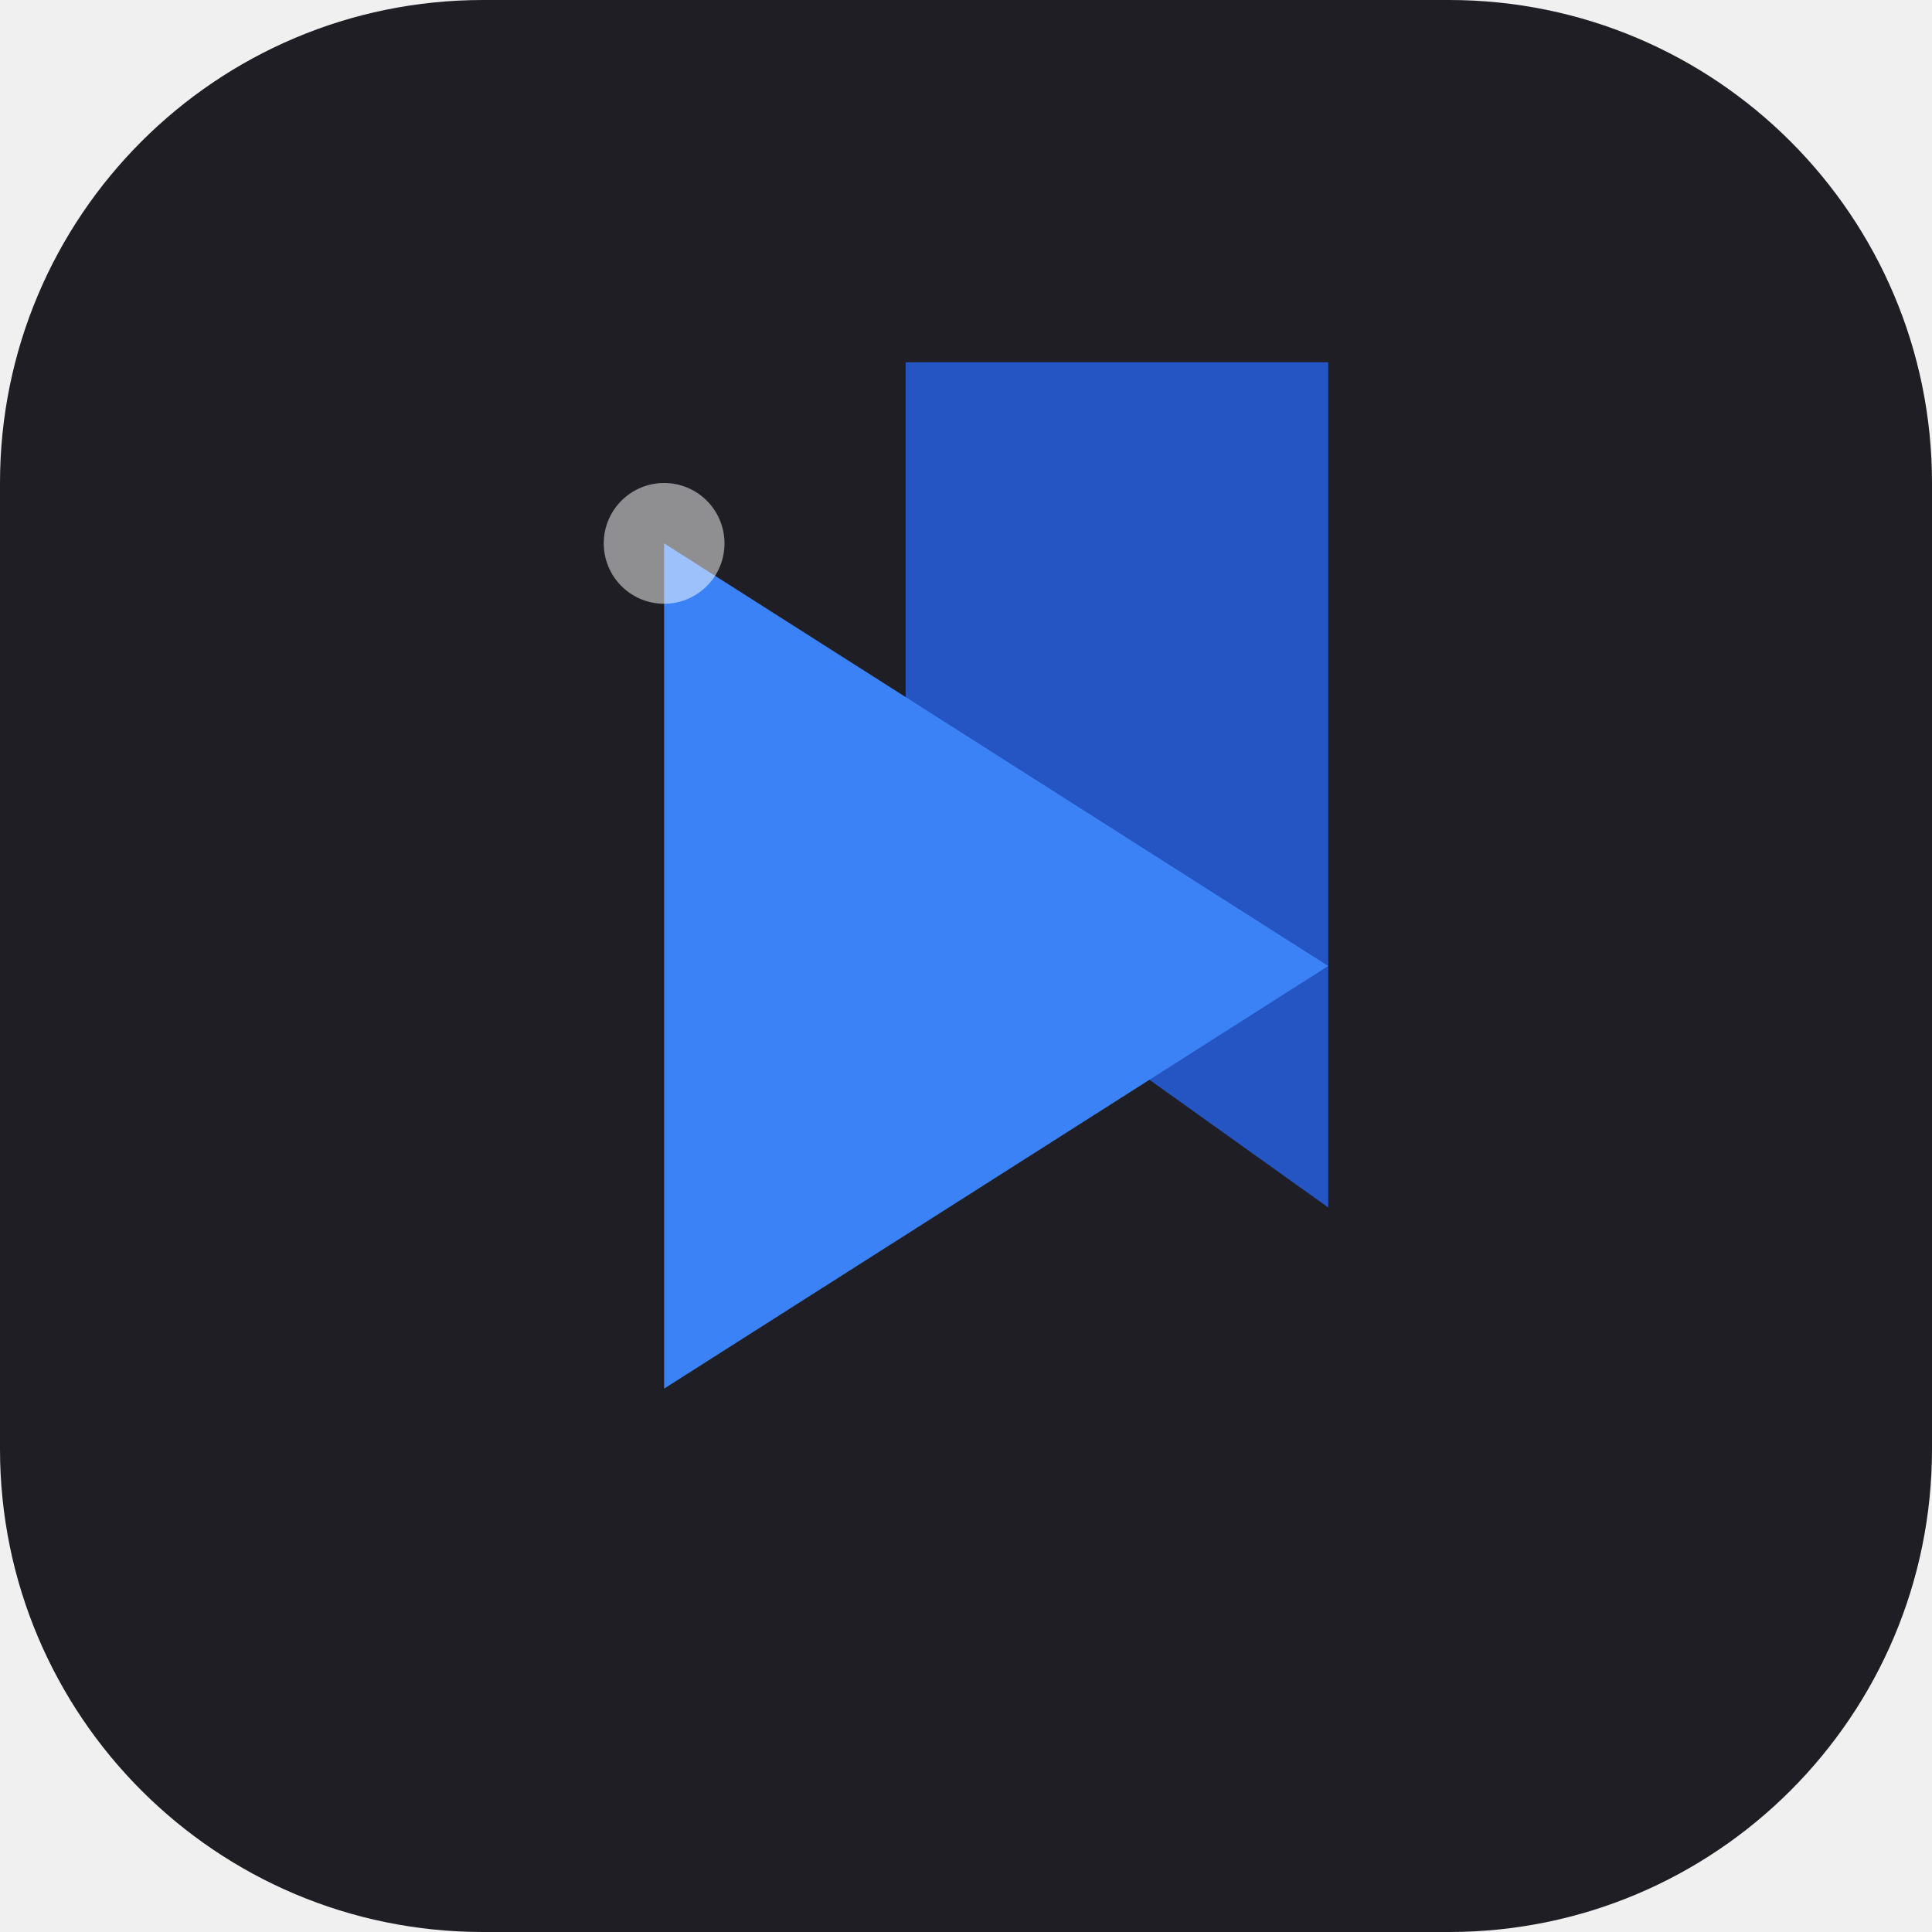
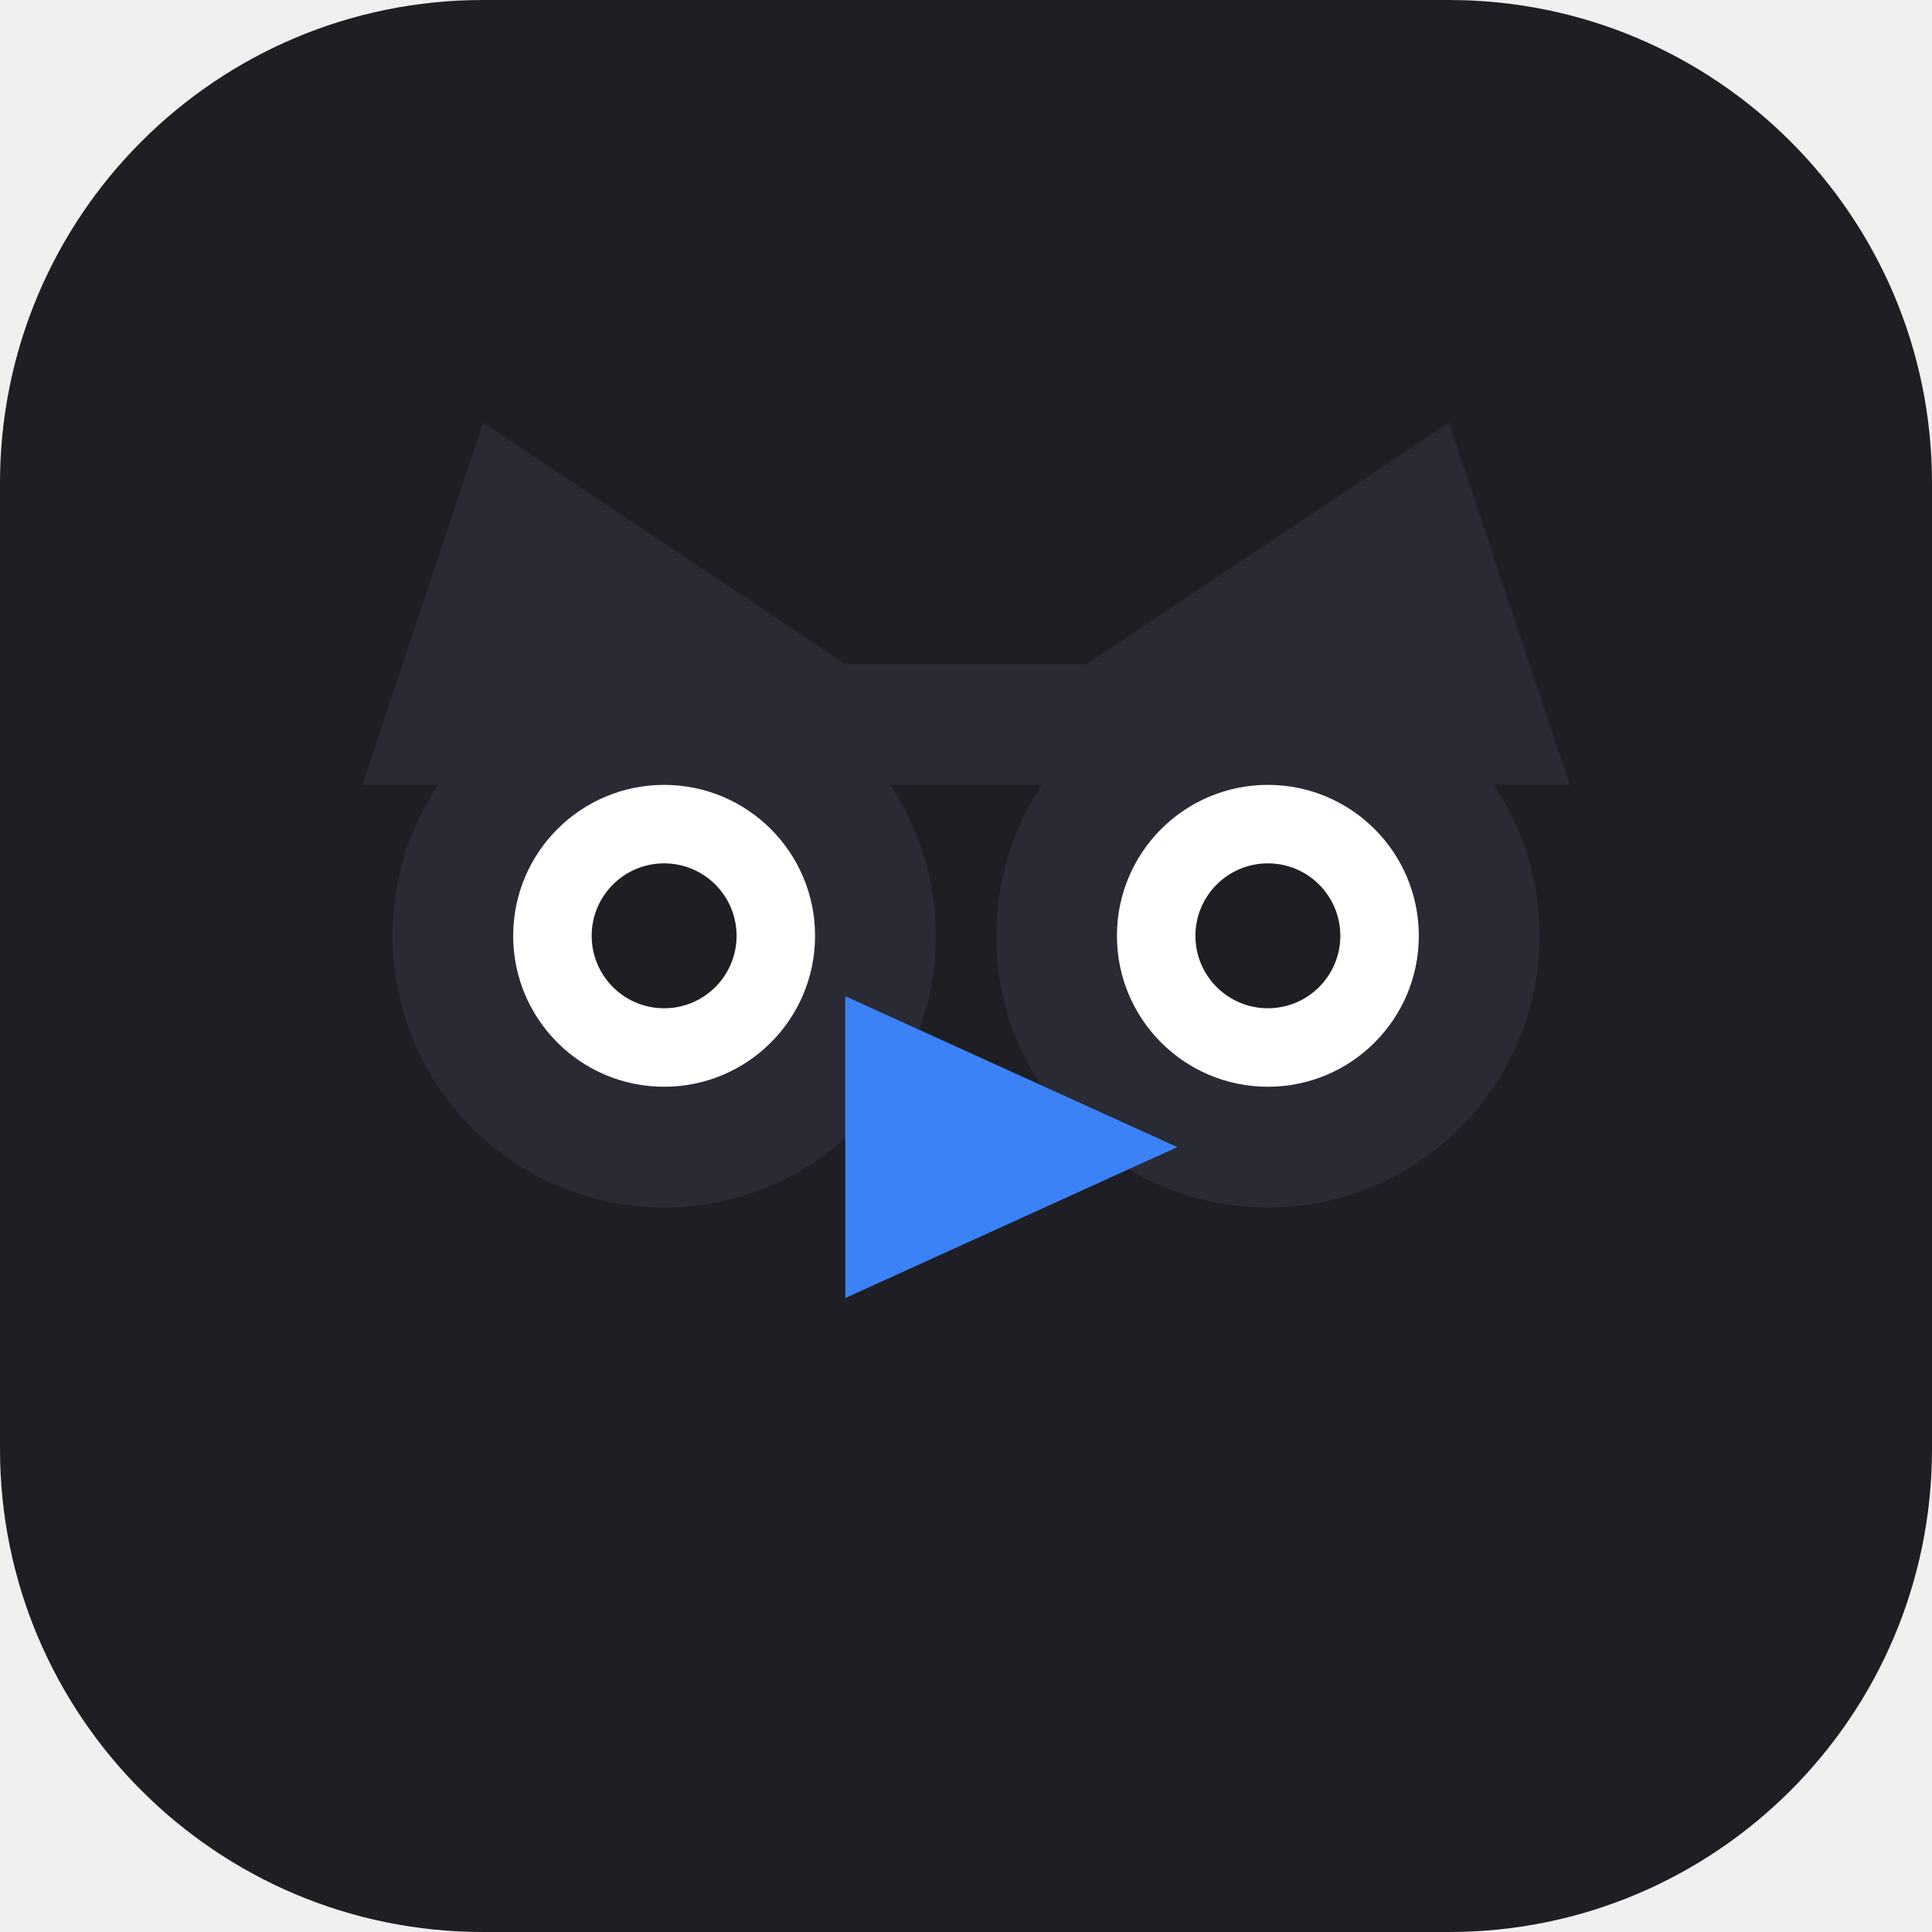
<svg xmlns="http://www.w3.org/2000/svg" viewBox="0 0 32 32" width="100%" height="100%">
  <rect width="32" height="32" rx="8" fill="#1e1e24" />
-   <path d="M22 6v14l-3.5-2.5L15 20V6z" fill="#2563eb" opacity="0.8" />
-   <path d="M11 9v14l11-7z" fill="#3b82f6" />
-   <circle cx="11" cy="9" r="1" fill="#ffffff" opacity="0.5" />
+   <path d="M6 13 L8 7 L14 11 L18 11 L24 7 L26 13 Z" fill="#2a2a35" />
+   <circle cx="115" cy="15.5" r="4.5" transform="matrix(1 0 0 1 0 0)" fill="#2a2a35" />
+   <circle cx="11" cy="15.5" r="4.5" fill="#2a2a35" />
+   <circle cx="21" cy="15.5" r="4.5" fill="#2a2a35" />
+   <circle cx="11" cy="15.5" r="2.5" fill="#ffffff" />
+   <circle cx="21" cy="15.5" r="2.5" fill="#ffffff" />
+   <circle cx="11" cy="15.5" r="1.2" fill="#1e1e24" />
+   <circle cx="21" cy="15.5" r="1.2" fill="#1e1e24" />
+   <path d="M14 16.5 L14 21.5 L19.5 19 Z" fill="#3b82f6" />
</svg>
